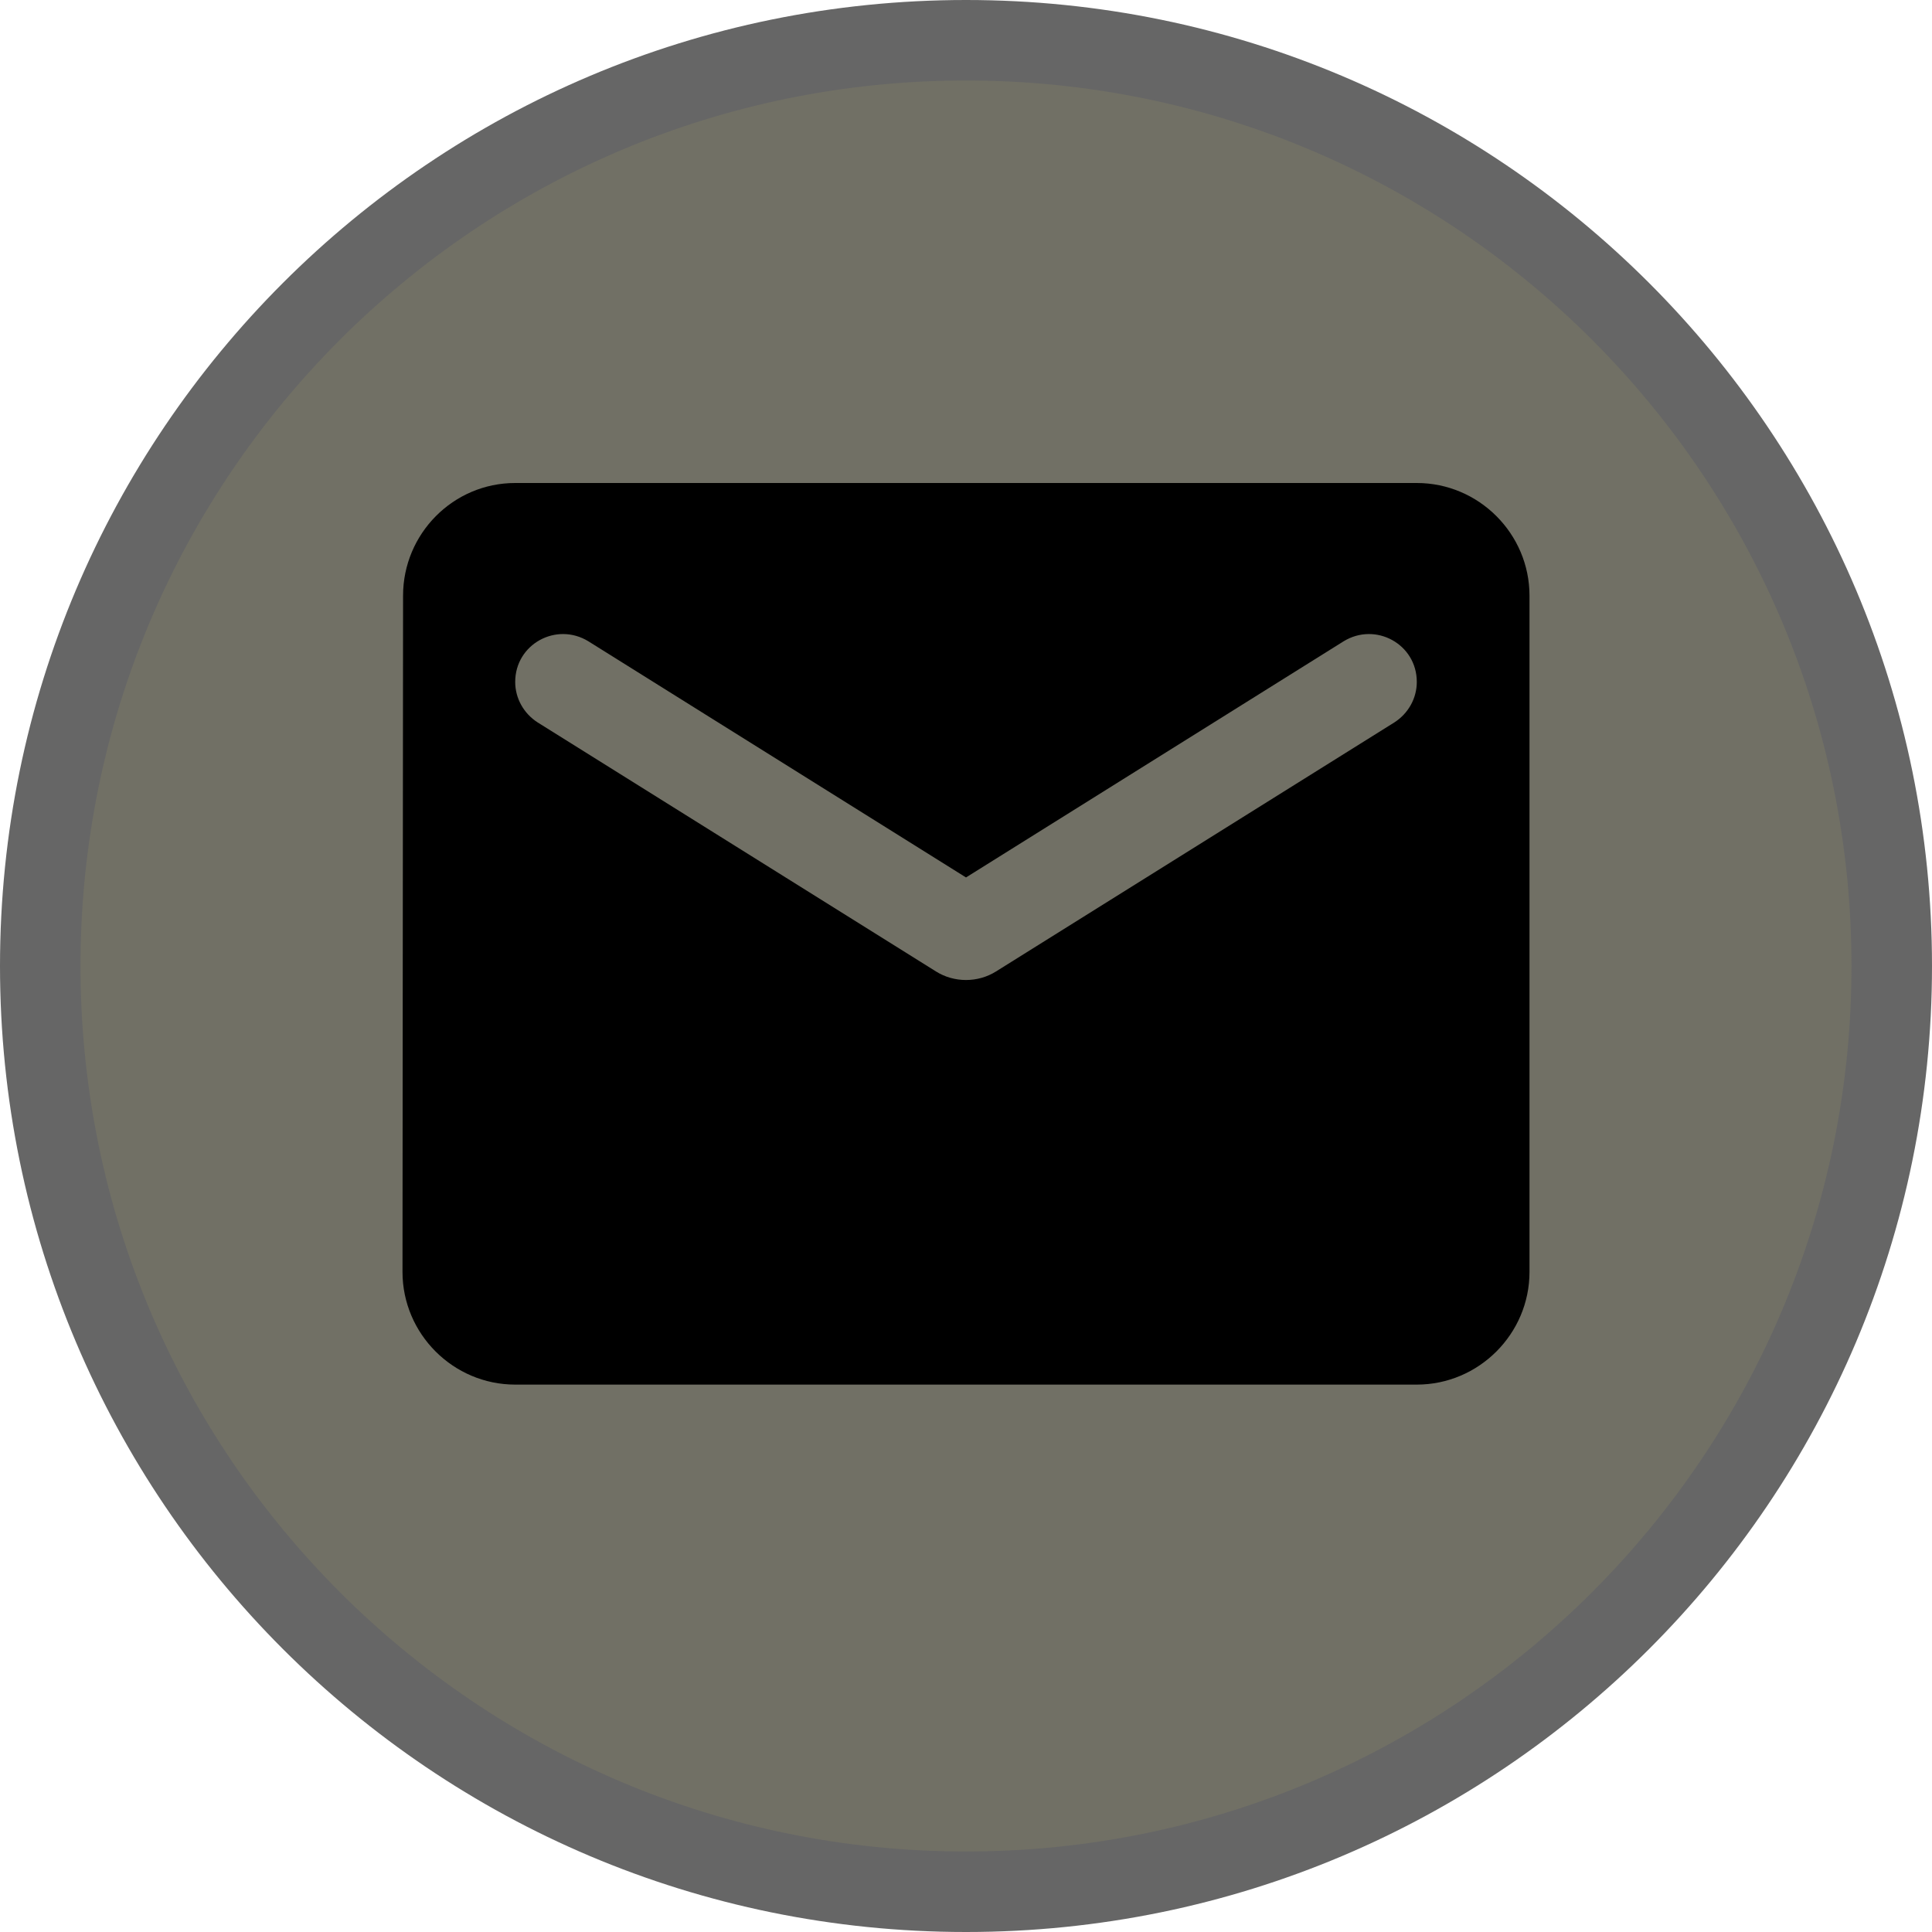
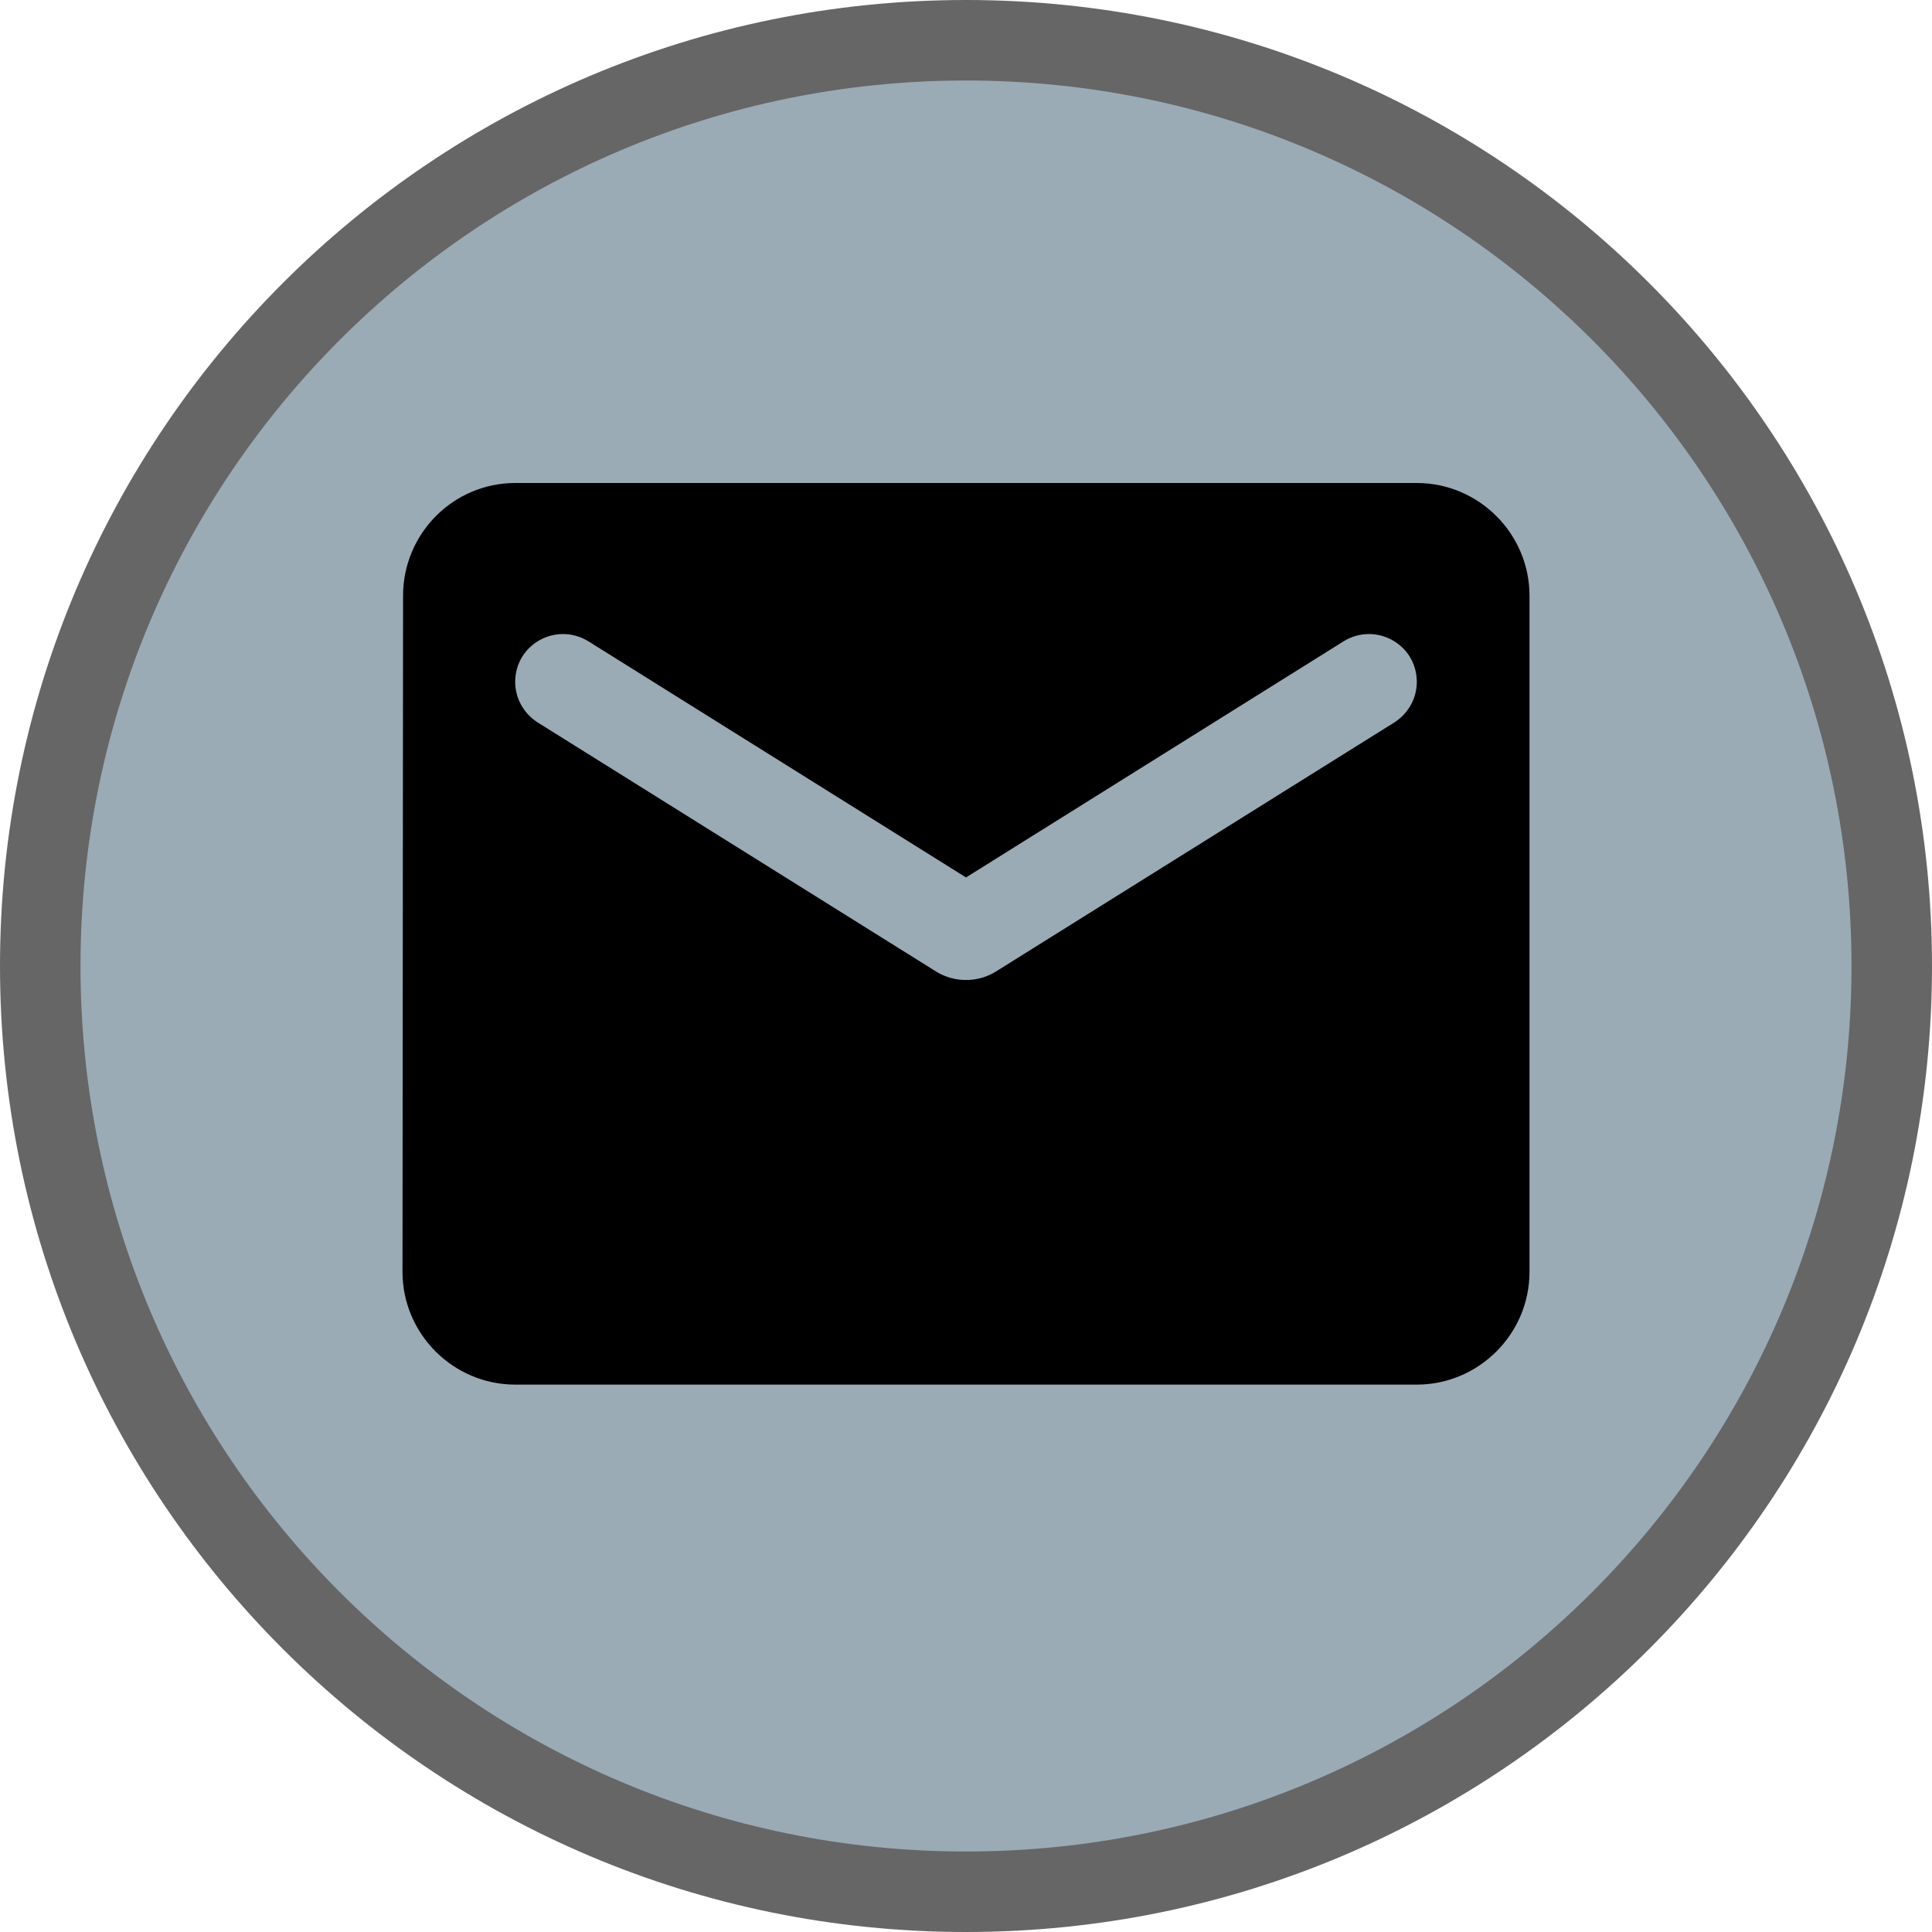
<svg xmlns="http://www.w3.org/2000/svg" version="1.1" viewBox="0 0 24 24" width="18" height="18">
  <g id="Page-2:-Night" fill="none" fill-rule="evenodd" opacity="1">
    <g id="mail-m" fill-rule="nonzero">
      <circle id="Oval" cx="12" cy="12" r="12" fill="#000" opacity=".6" />
-       <circle id="Oval" cx="12" cy="12" r="11" fill="#717065" />
+       <circle id="Oval" cx="12" cy="12" r="11" fill="#9AABB6" />
      <path id="Shape" d="m17.6 6h-11.2c-0.77 0-1.393 0.63-1.393 1.4l-7e-3 8.4c0 0.77 0.63 1.4 1.4 1.4h11.2c0.77 0 1.4-0.63 1.4-1.4v-8.4c0-0.77-0.63-1.4-1.4-1.4zm-0.28 2.975-4.949 3.094c-0.224 0.14-0.518 0.14-0.742 0l-4.949-3.094c-0.175-0.112-0.28-0.301-0.28-0.504 0-0.469 0.511-0.749 0.91-0.504l4.69 2.933 4.69-2.933c0.399-0.245 0.91 0.035 0.91 0.504 0 0.203-0.105 0.392-0.28 0.504z" fill="#000" />
    </g>
  </g>
</svg>
